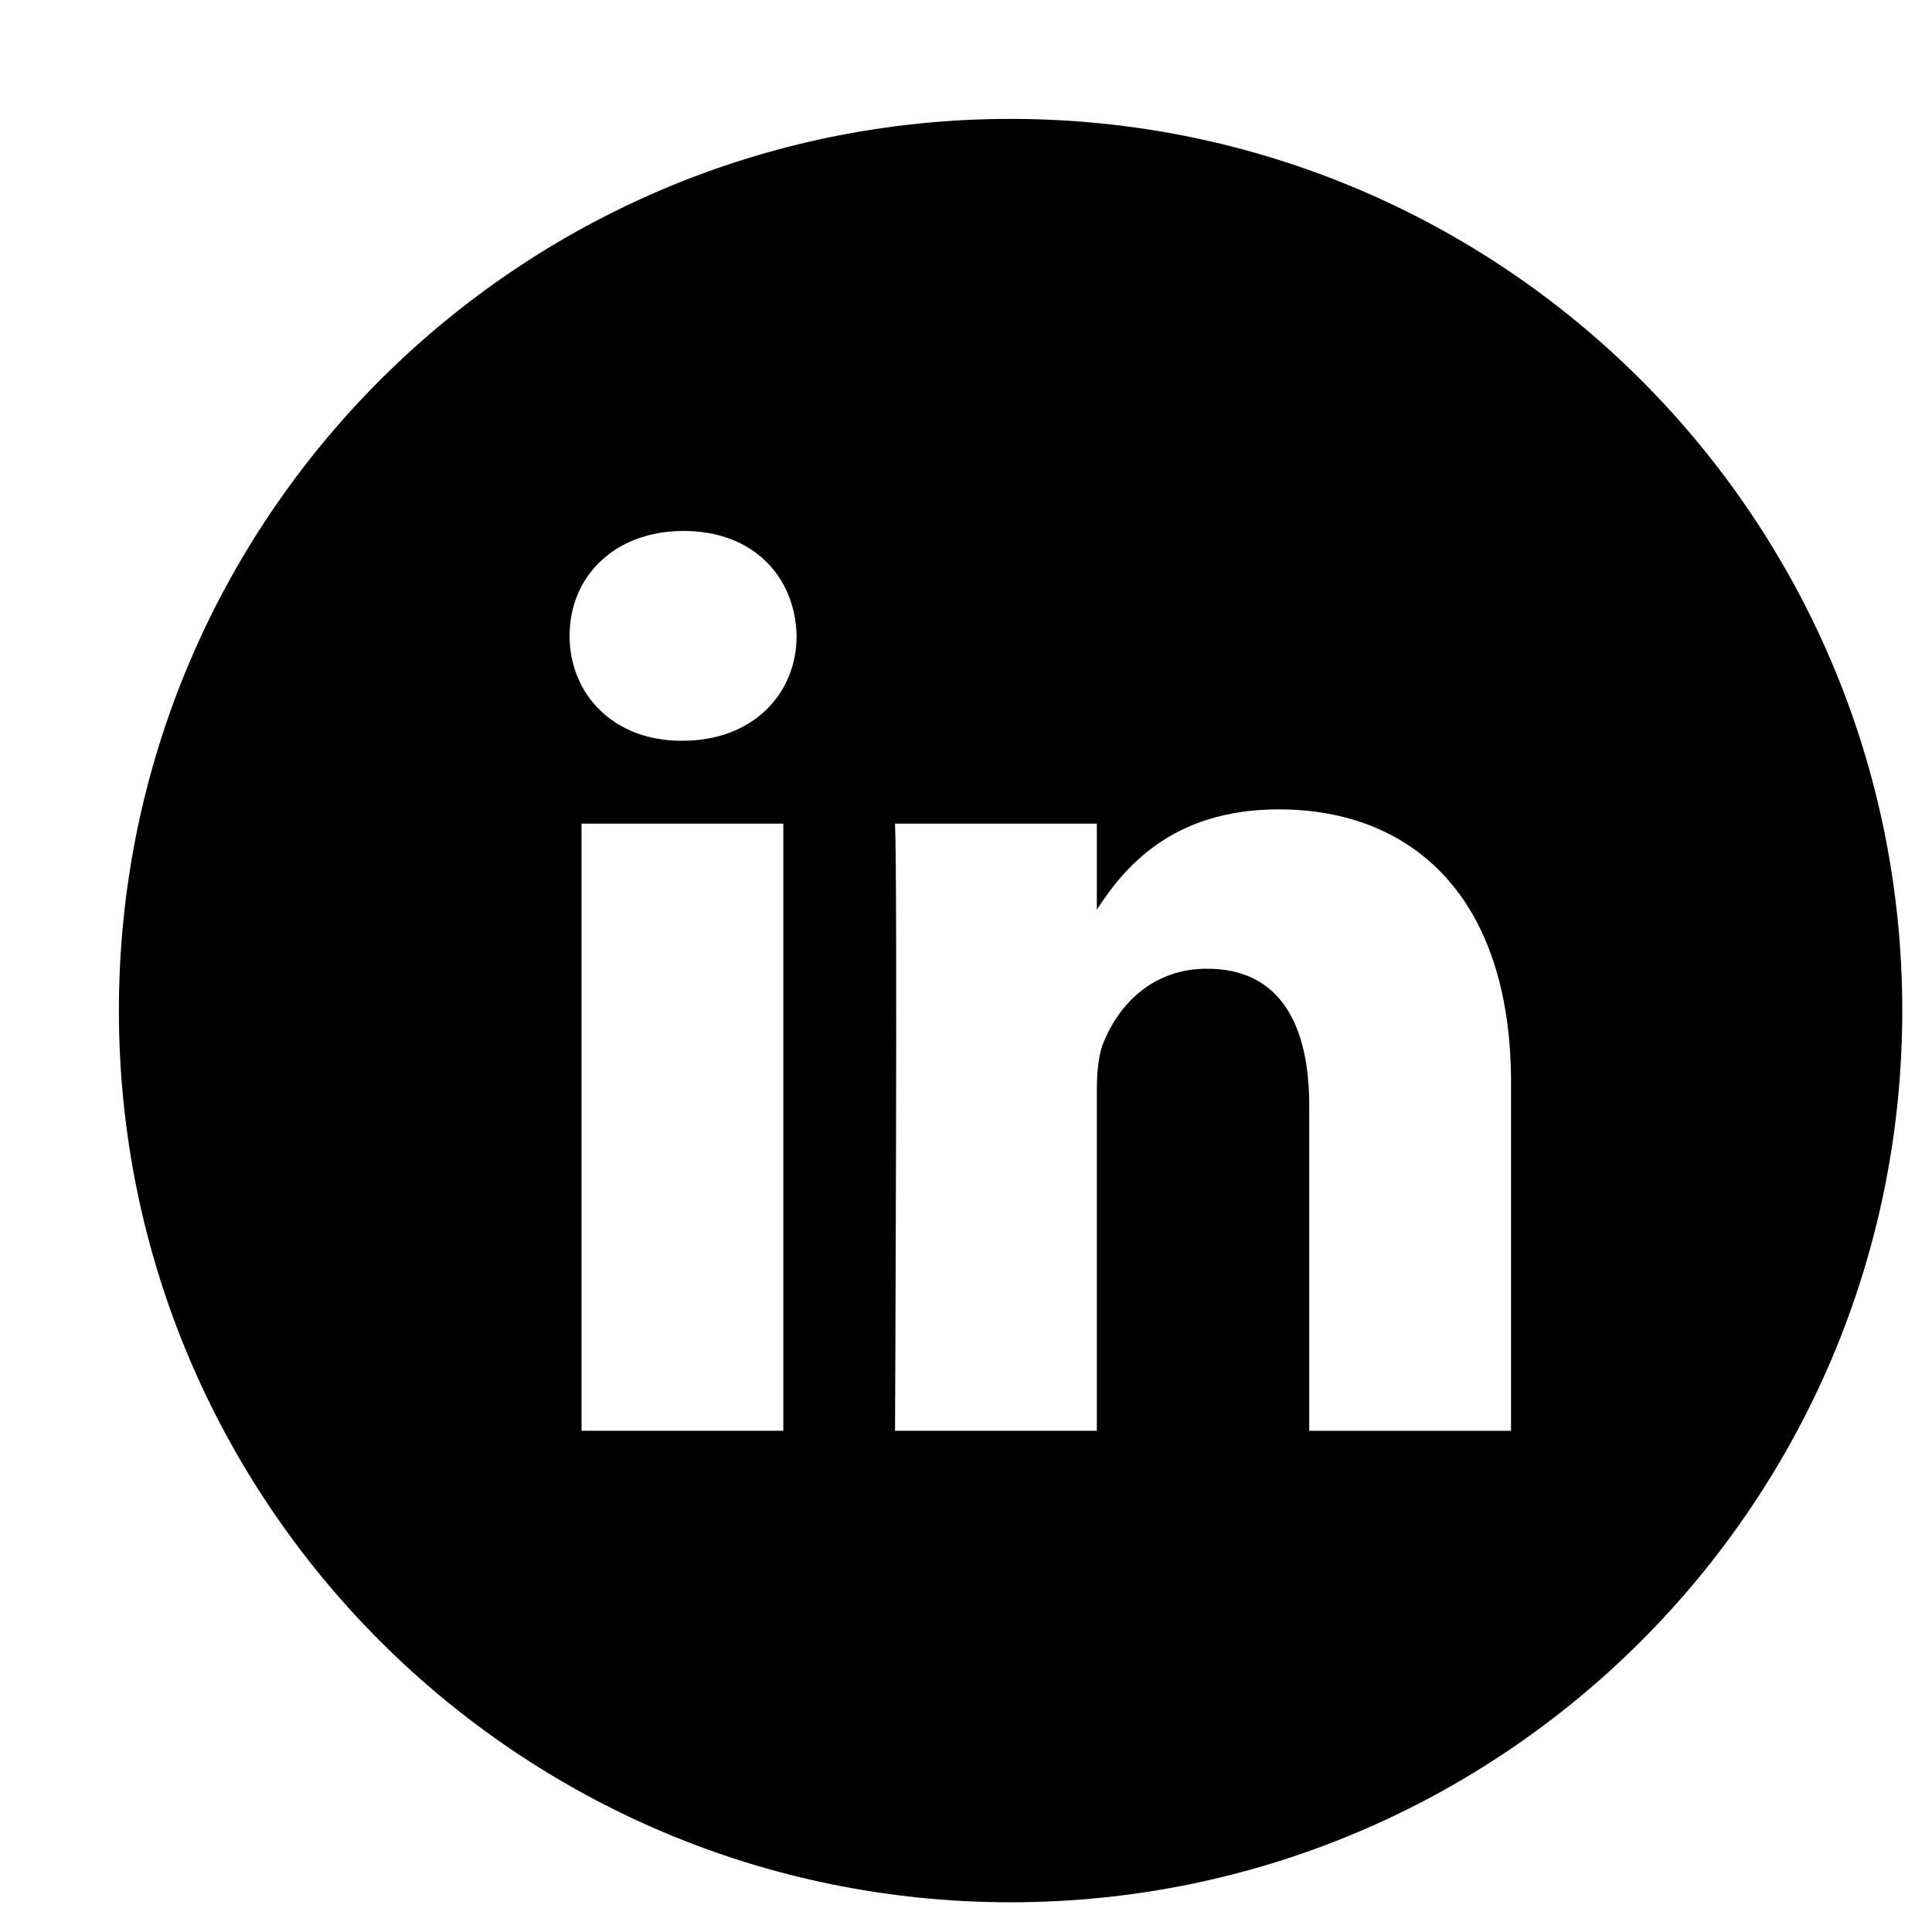
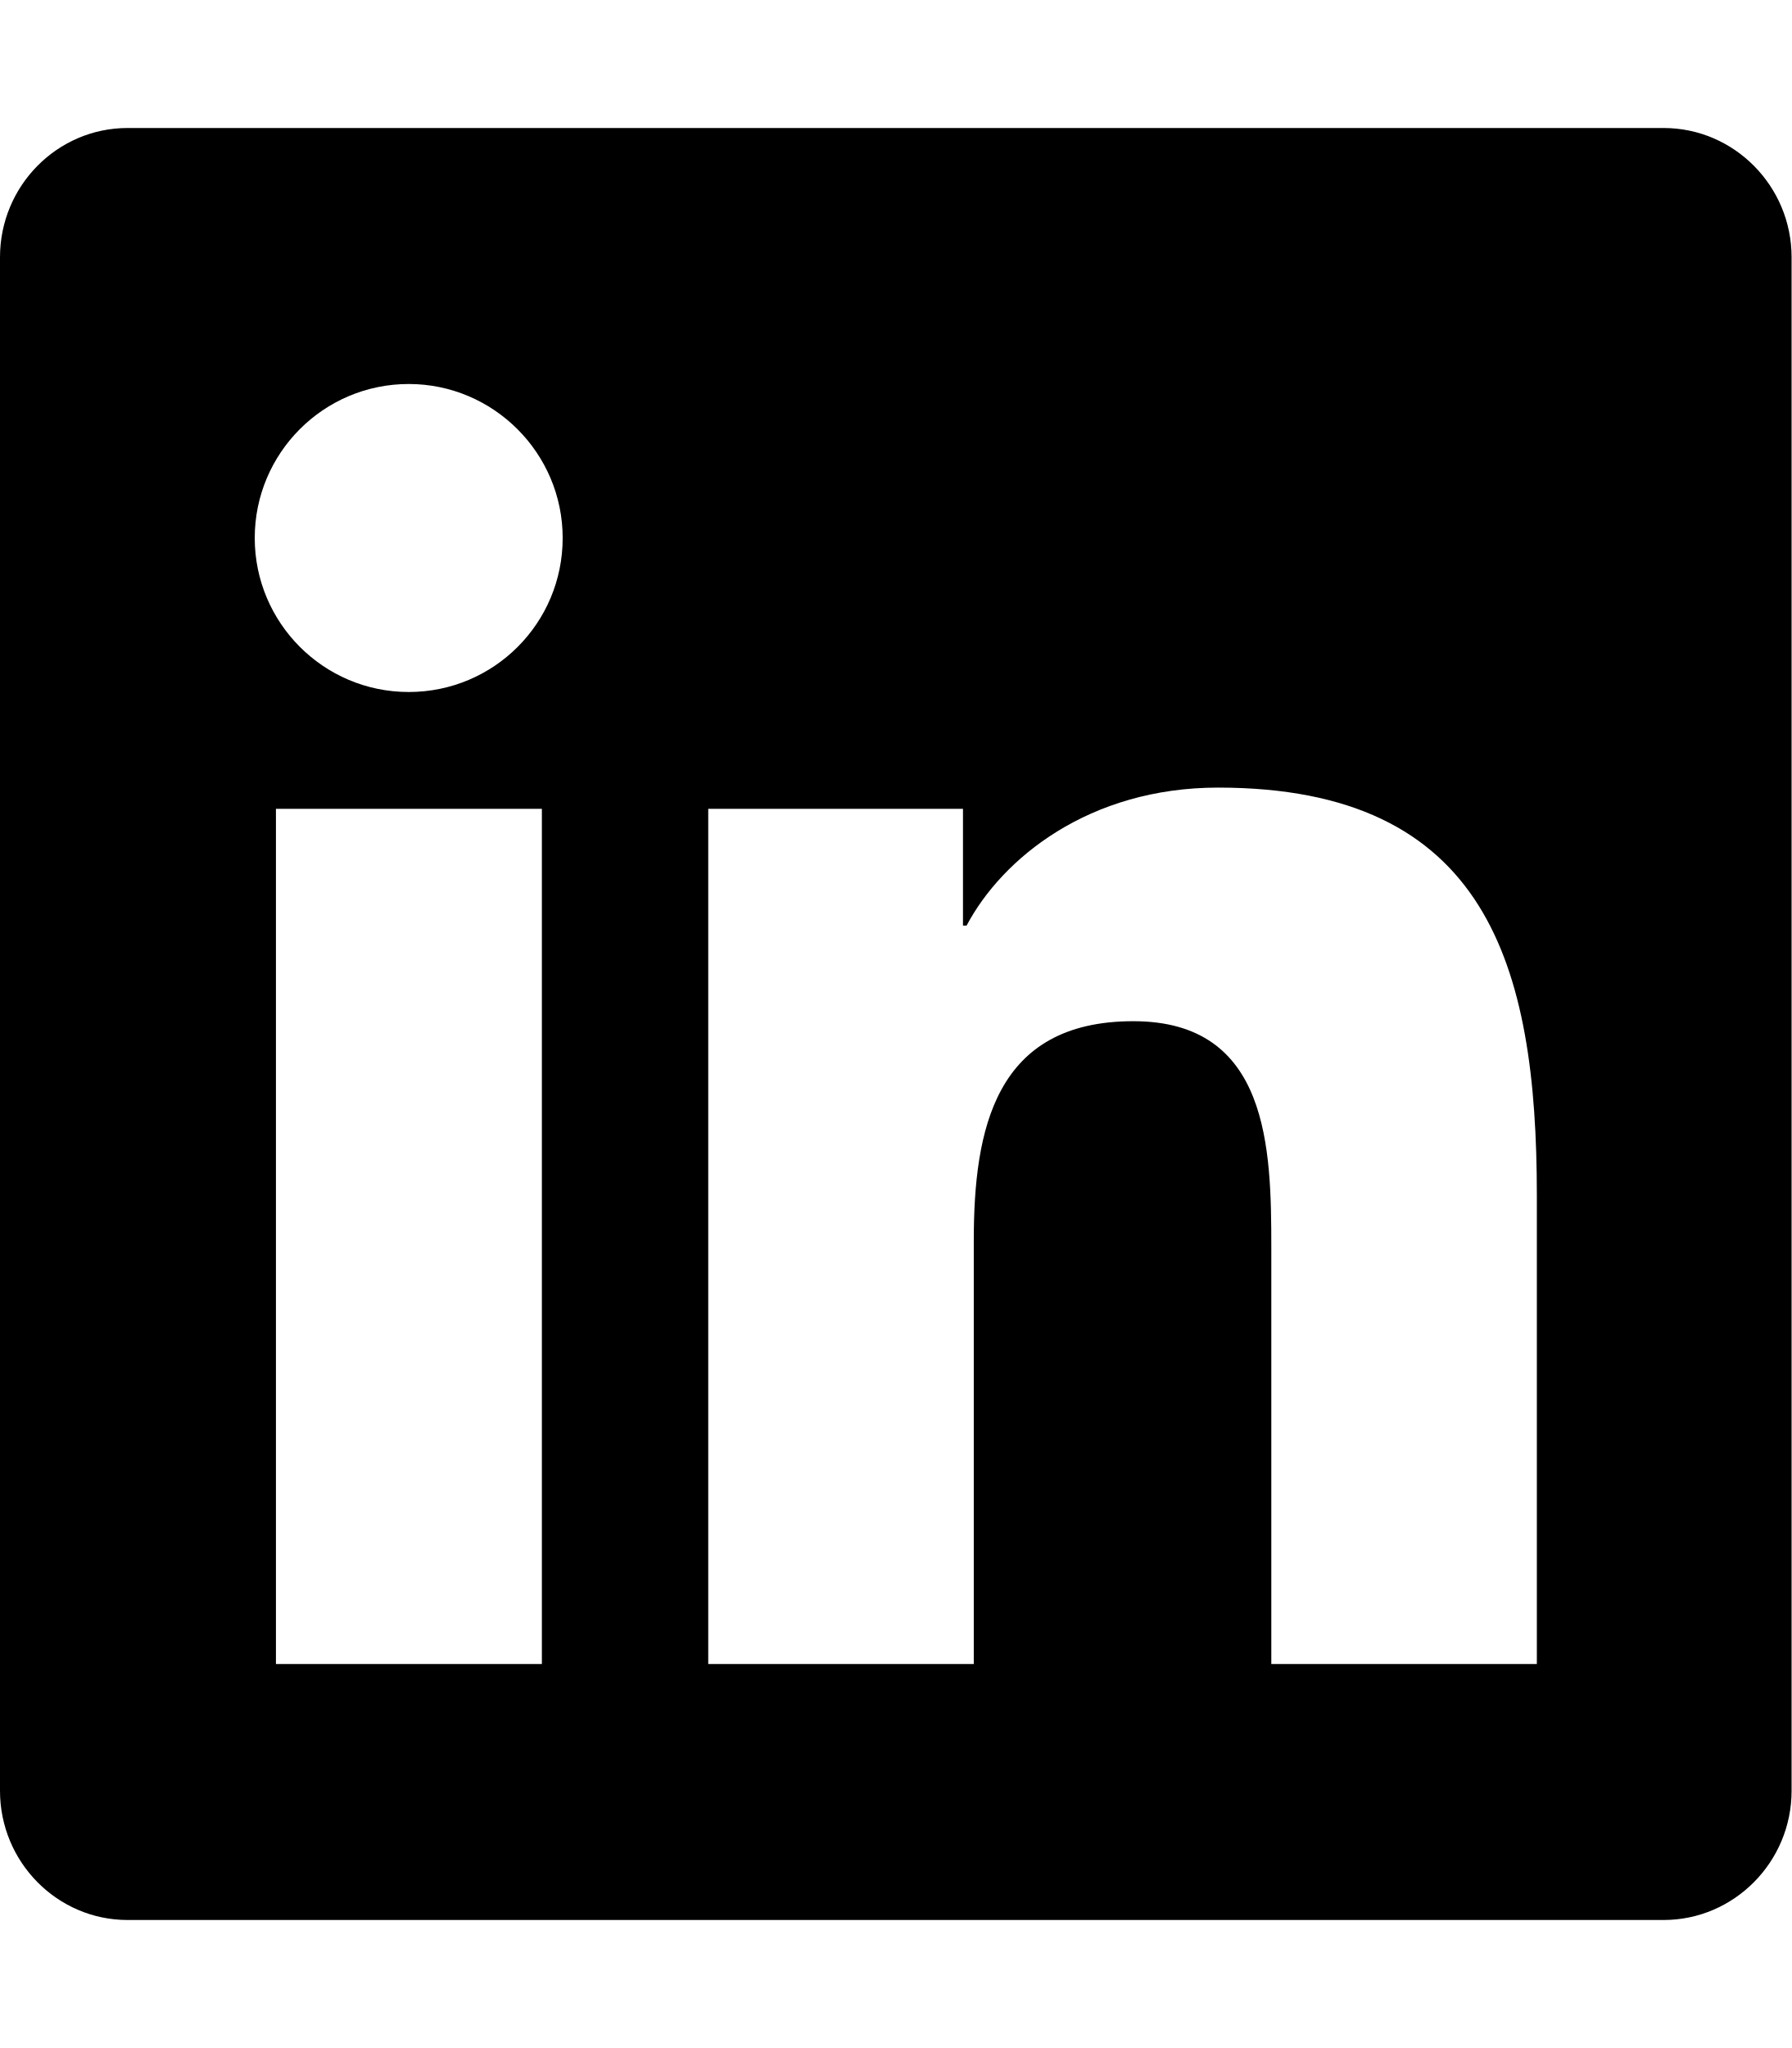
- <svg xmlns="http://www.w3.org/2000/svg" style="enable-background:new 0 0 65 65;" version="1.1" viewBox="0 0 65 65" xml:space="preserve">
-   <path d="M50.837,48.137V36.425c0-6.275-3.35-9.195-7.816-9.195  c-3.604,0-5.219,1.983-6.119,3.374V27.71h-6.79c0.09,1.917,0,20.427,0,20.427h6.79V36.729c0-0.609,0.044-1.219,0.224-1.655  c0.49-1.22,1.607-2.483,3.482-2.483c2.458,0,3.44,1.873,3.44,4.618v10.929H50.837z M22.959,24.922c2.367,0,3.842-1.57,3.842-3.531  c-0.044-2.003-1.475-3.528-3.797-3.528s-3.841,1.524-3.841,3.528c0,1.961,1.474,3.531,3.753,3.531H22.959z M34,64  C17.432,64,4,50.568,4,34C4,17.431,17.432,4,34,4s30,13.431,30,30C64,50.568,50.568,64,34,64z M26.354,48.137V27.71h-6.789v20.427  H26.354z" style="fill-rule:evenodd;clip-rule:evenodd;" />
+ <svg xmlns="http://www.w3.org/2000/svg" viewBox="0 0 448 512">
+   <path d="M416 32H31.9C14.3 32 0 46.5 0 64.3v383.4C0 465.5 14.3 480 31.9 480H416c17.6 0 32-14.5 32-32.3V64.3c0-17.8-14.4-32.3-32-32.3zM135.4 416H69V202.2h66.5V416zm-33.2-243c-21.3 0-38.5-17.3-38.5-38.5S80.9 96 102.2 96c21.2 0 38.5 17.3 38.5 38.5 0 21.3-17.2 38.5-38.5 38.5zm282.1 243h-66.4V312c0-24.8-.5-56.7-34.5-56.7-34.6 0-39.9 27-39.9 54.9V416h-66.4V202.2h63.7v29.2h.9c8.9-16.8 30.6-34.5 62.9-34.5 67.2 0 79.7 44.3 79.7 101.9V416z" />
</svg>
